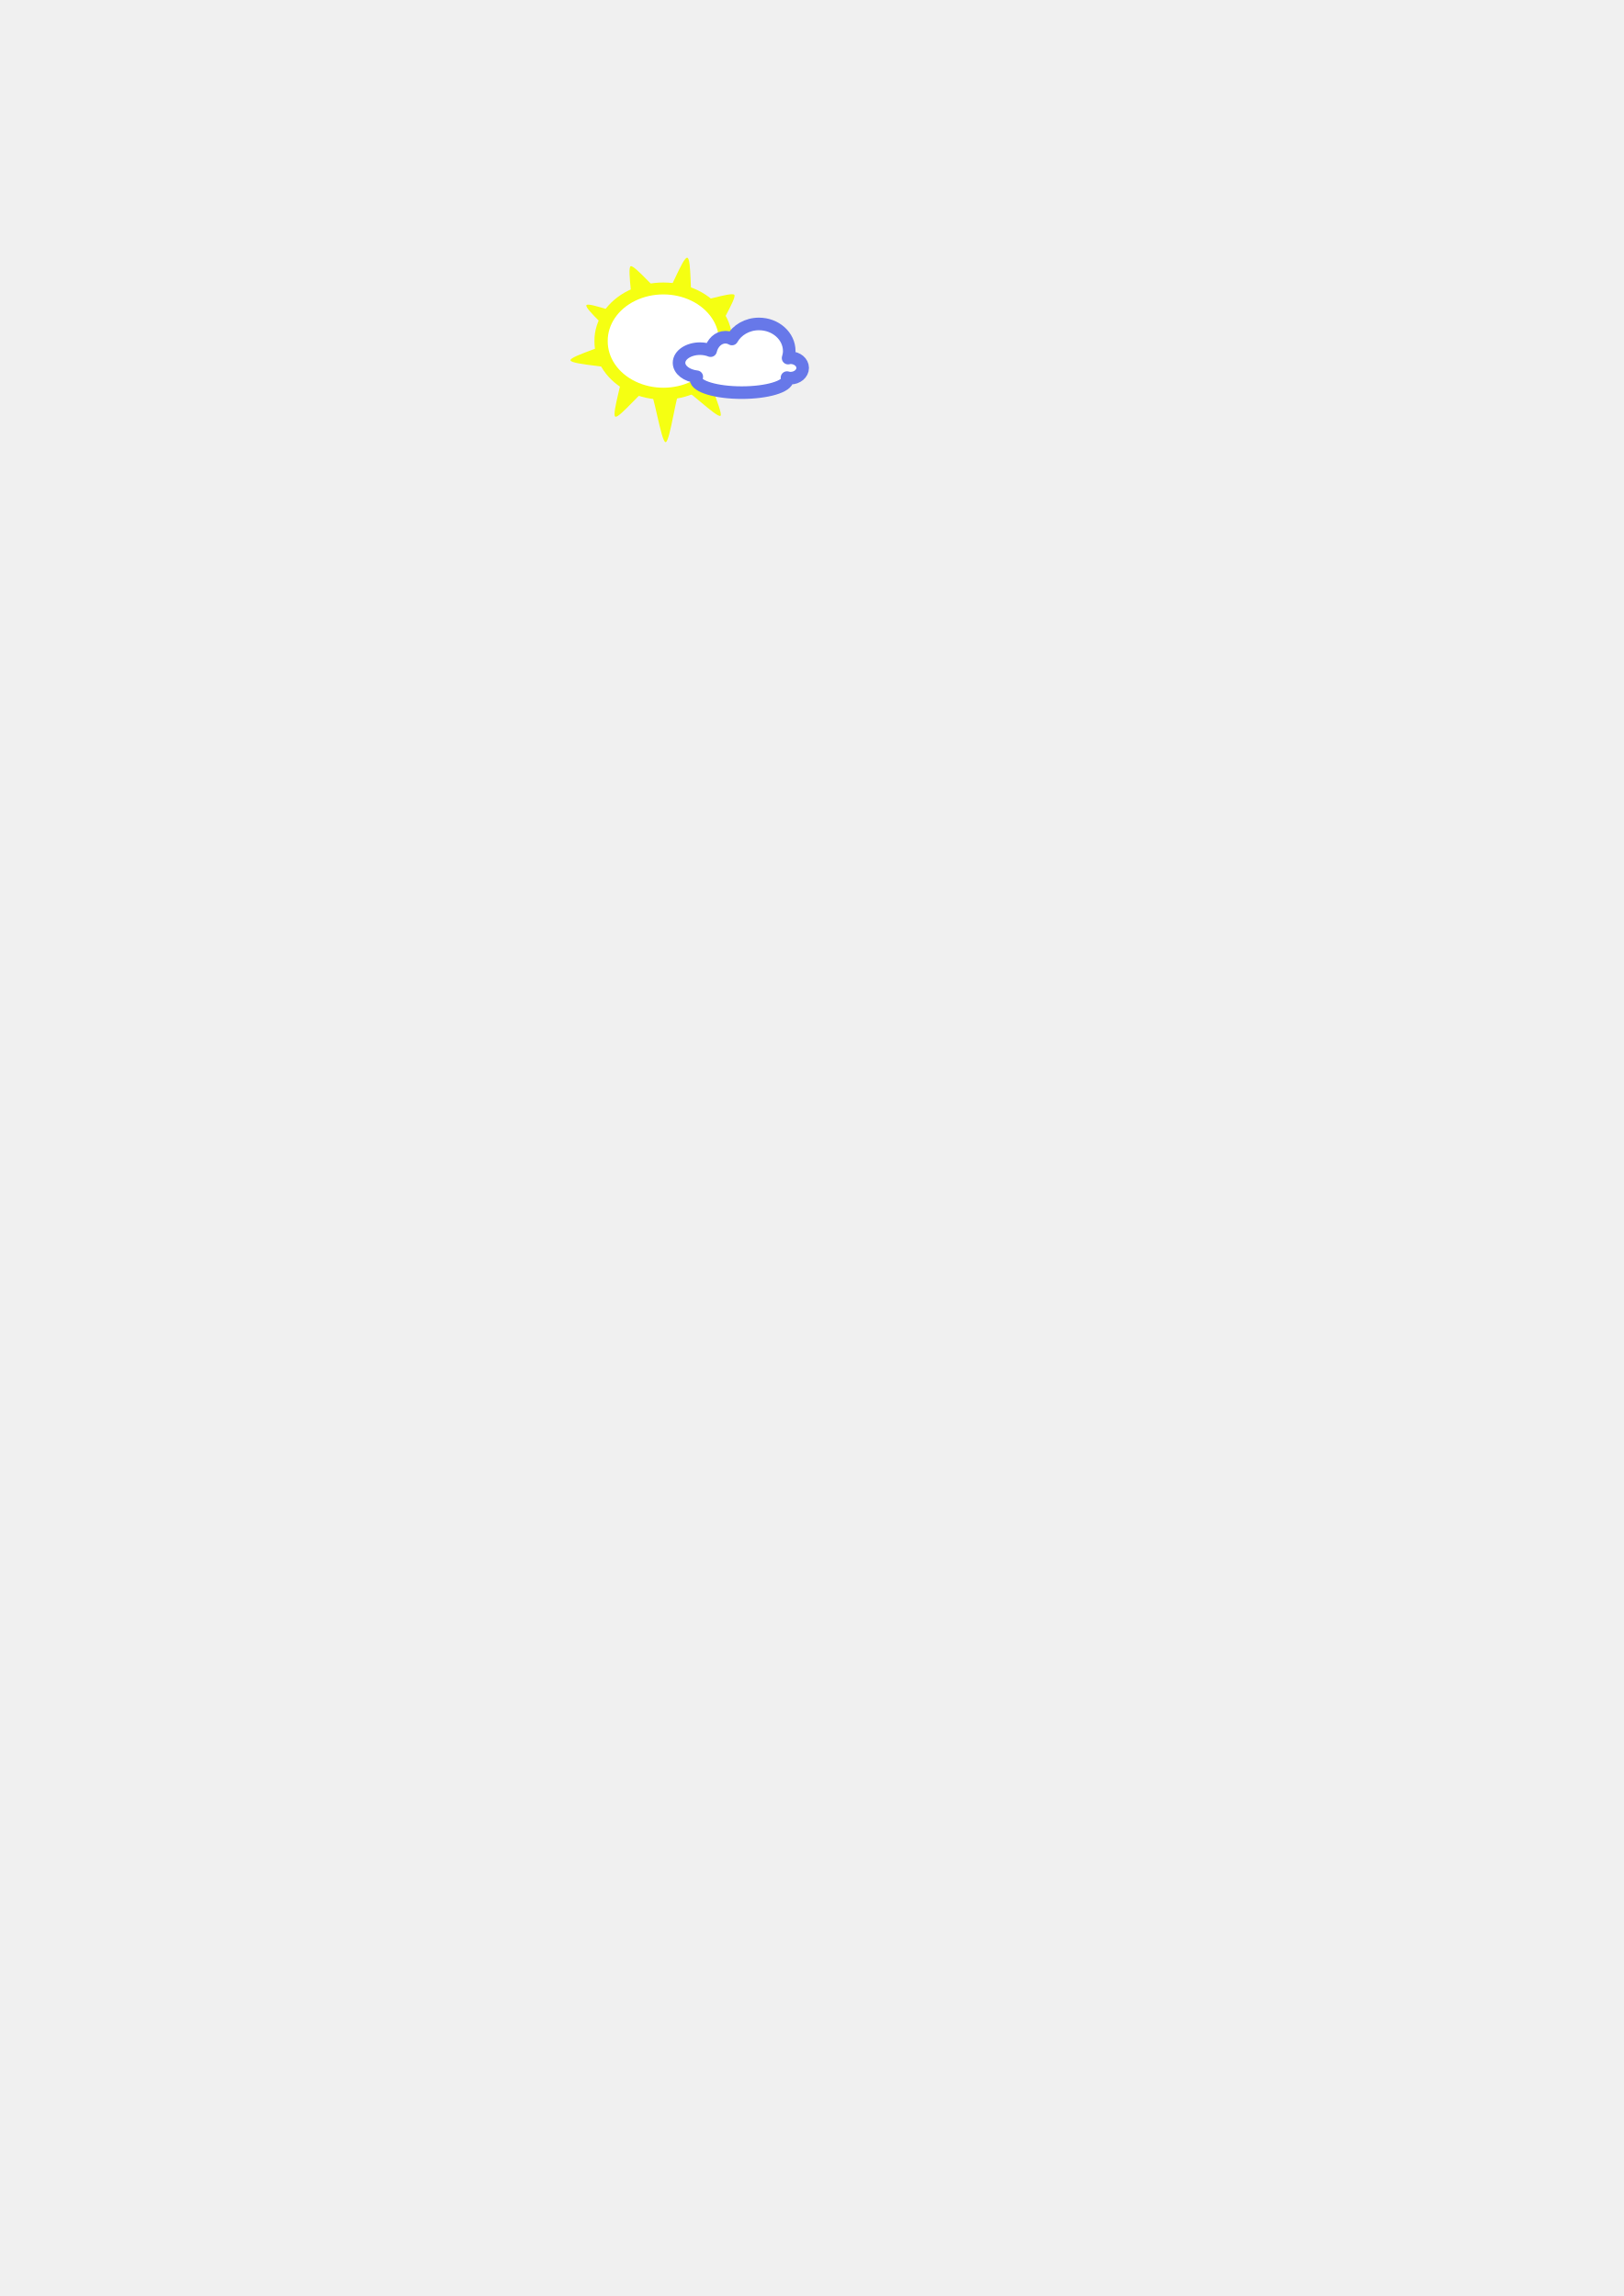
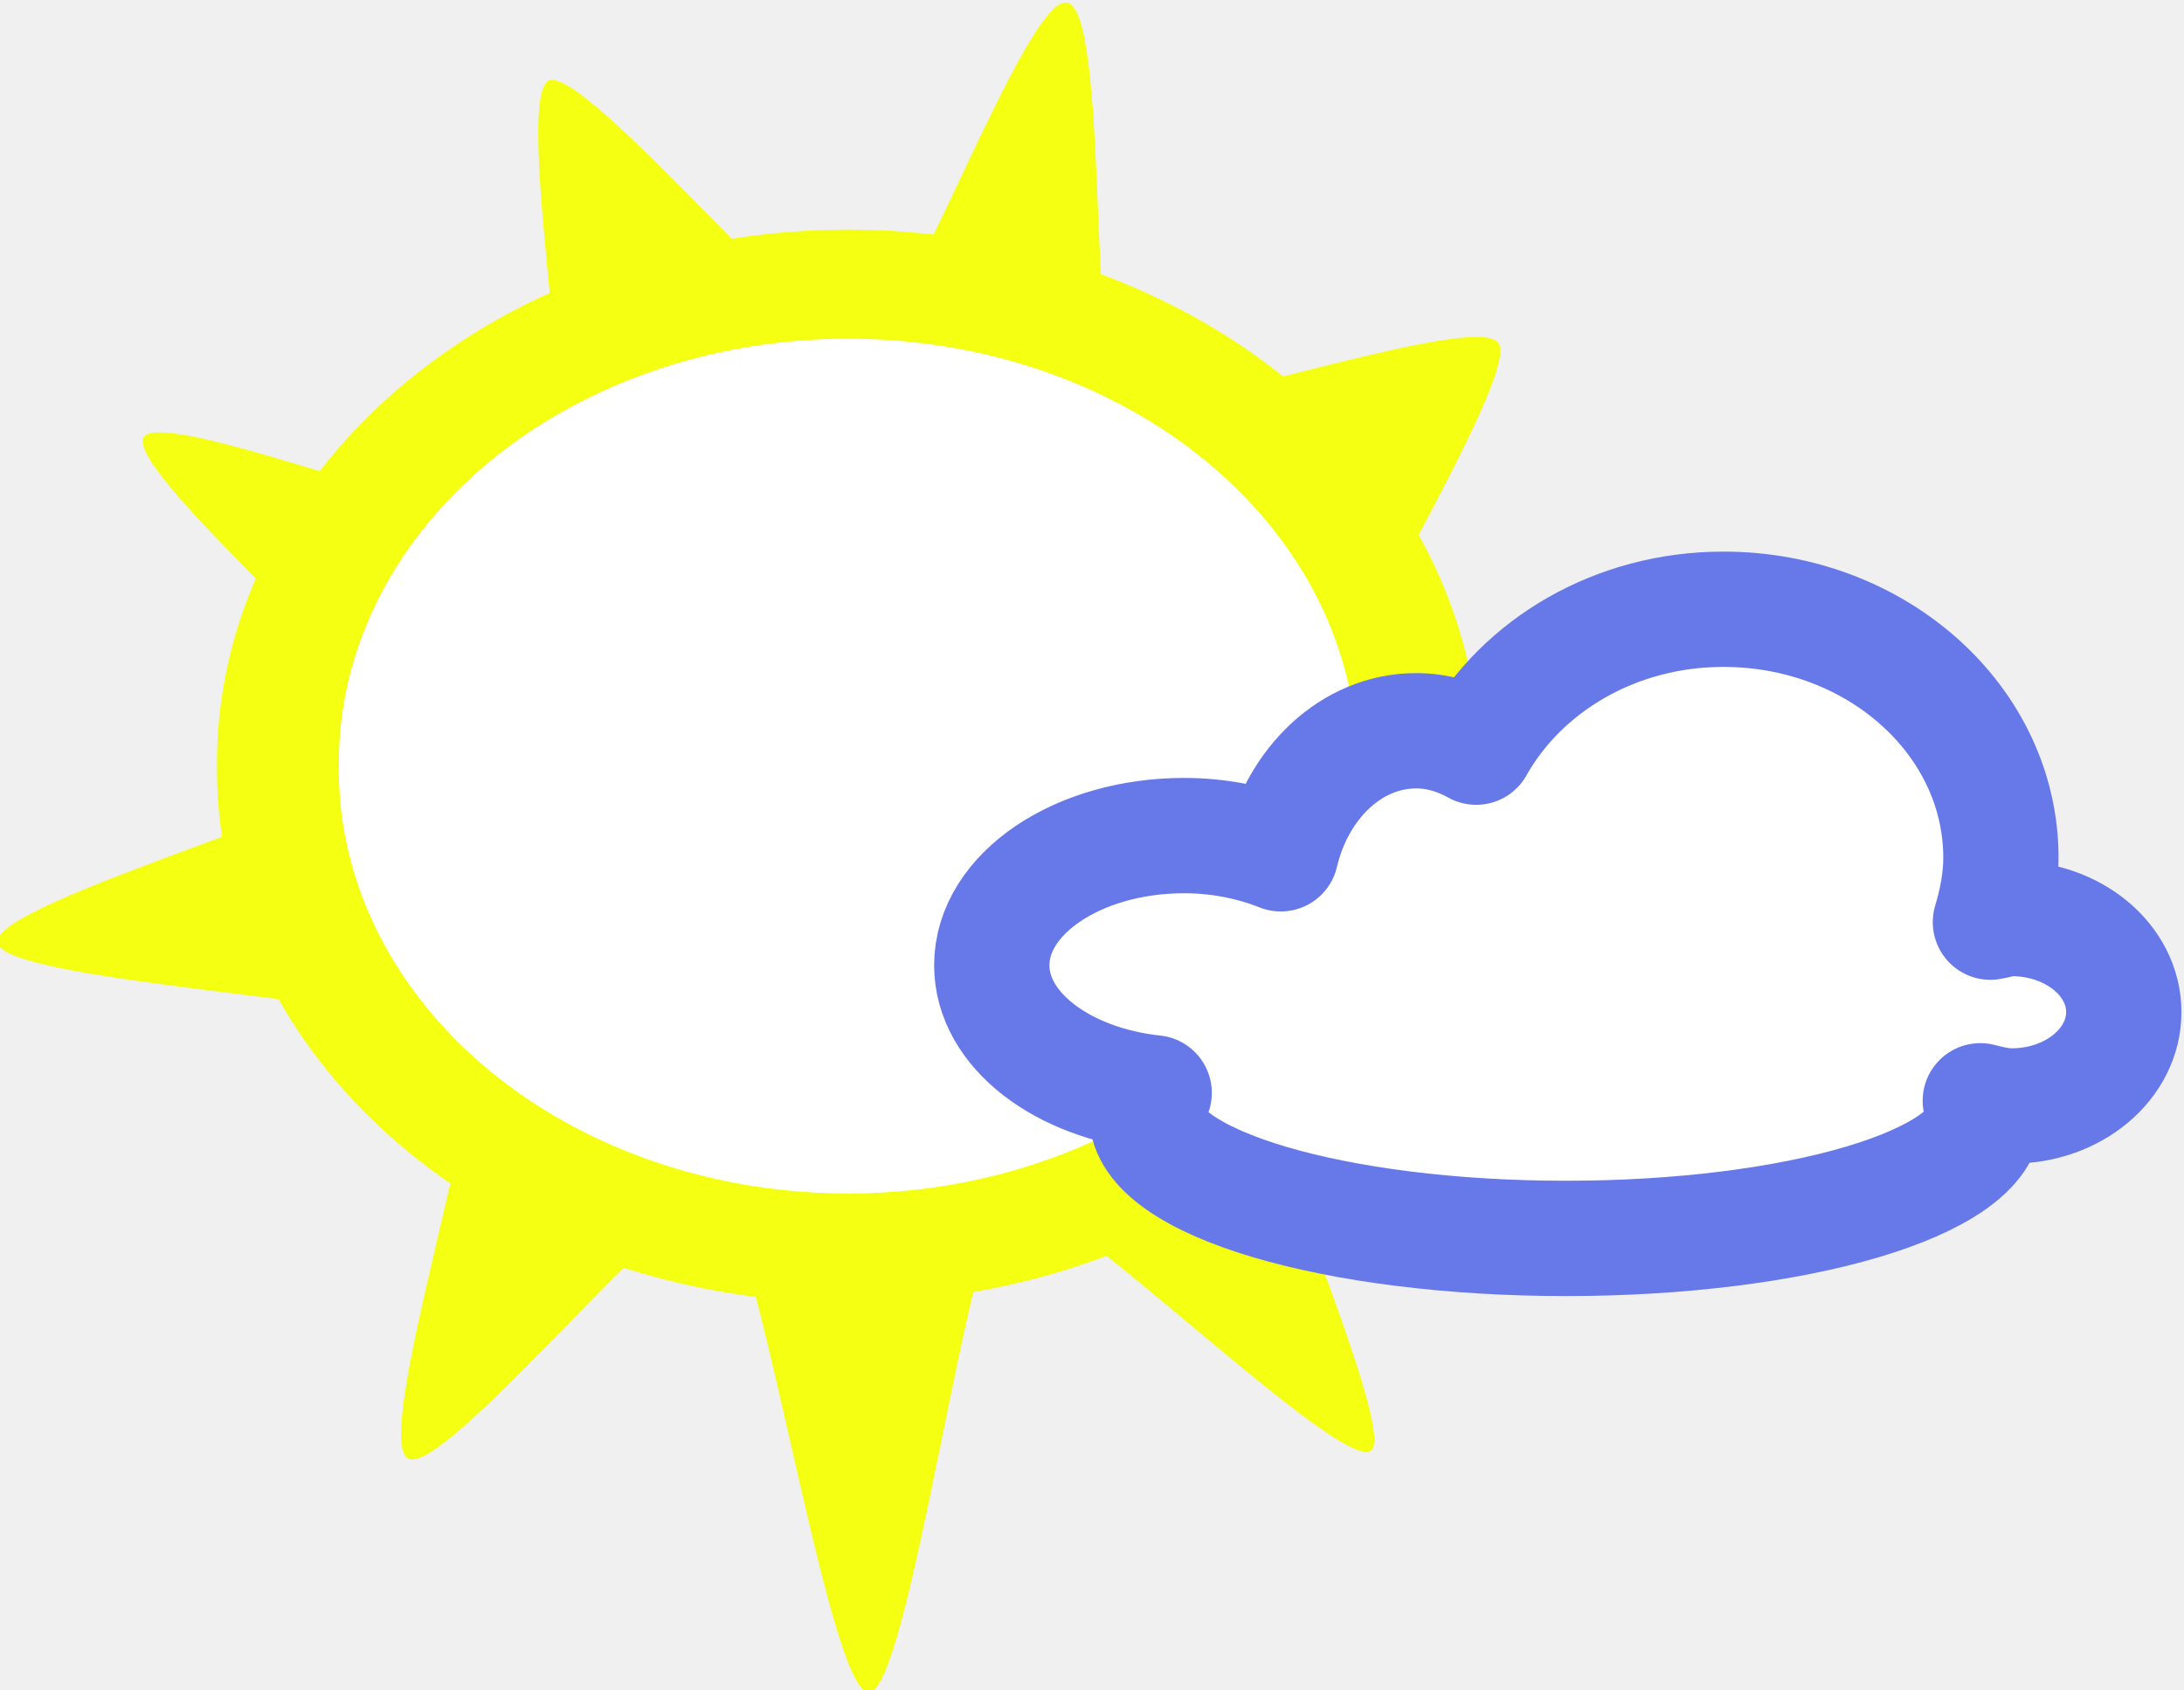
- <svg xmlns="http://www.w3.org/2000/svg" width="210mm" height="297mm" viewBox="0 0 210 297" version="1.1" id="svg4088">
+ <svg xmlns="http://www.w3.org/2000/svg" width="66mm" height="51.056mm" viewBox="0 0 66 51.056" version="1.1" id="svg4088">
  <defs id="defs4082" />
  <g id="layer1">
-     <g id="g13507" transform="matrix(0.2645833,0,0,0.2645833,27.18591,27.35509)">
+     <g id="g13507" transform="matrix(0.5660957,0,0,0.5660957,-99.76665,-12.72305)">
      <g id="g4992" transform="matrix(0.77838,0,0,0.77838,134.02,5.4519)">
        <path id="path4994" d="m 310.66,132.06 c -1.82,2.04 -22.21,-18.38 -24.89,-17.38 -2.68,1.01 -6.74,33.64 -9.57,34.01 -2.84,0.37 -7.72,-33.08 -10.49,-33.88 -2.76,-0.8 -18.77,19.34 -21.18,17.83 -2.4,-1.52 5.7,-26.1 4.37,-28.68 -1.34,-2.57 -31.86,-3.78 -32.49,-6.645 -0.63,-2.87 27.67,-10.4 27.9,-13.242 0.23,-2.843 -19,-18.902 -17.9,-21.394 1.1,-2.492 26.86,8.177 28.6,5.992 1.74,-2.186 -3.39,-29.684 -0.75,-30.508 2.64,-0.823 18.5,18.486 21.32,18.393 2.82,-0.092 11.3,-24.287 14.18,-23.722 2.88,0.565 1.44,25.668 3.67,27.344 2.23,1.676 24.27,-6.283 25.91,-4.005 1.63,2.278 -12.64,24.445 -11.78,27.073 0.86,2.628 27.01,5.135 26.65,7.852 -0.35,2.717 -32.7,3.876 -34.04,6.507 -1.35,2.635 12.32,32.415 10.49,34.455 z" style="color:#000000;fill:#f5ff12" transform="translate(-162.34,-10.785)" />
        <path id="path4996" style="color:#000000;fill:#ffffff;stroke:#f5ff12;stroke-width:8.527;stroke-miterlimit:0.5" d="m 194.52,77.284 a 39.901,37.407 0 1 1 -79.8,0 39.901,37.407 0 1 1 79.8,0 z" transform="matrix(0.97997,0,0,0.87717,-39.126,6.6049)" stroke-miterlimit=".5" />
      </g>
      <path id="path4990" style="color:#000000;fill:#ffffff;stroke:#6778e9;stroke-width:6.154;stroke-linecap:round;stroke-linejoin:round;stroke-miterlimit:0.5" d="m 268.24,54.99 c -5.8,0 -10.76,3.021 -13.2,7.36 -0.97,-0.543 -2.05,-0.875 -3.2,-0.875 -3.46,0 -6.34,2.785 -7.23,6.566 -1.52,-0.6 -3.28,-0.972 -5.16,-0.972 -5.67,0 -10.27,3.102 -10.27,6.923 0,3.448 3.77,6.285 8.67,6.809 -0.22,0.372 -0.4,0.744 -0.4,1.135 0,3.658 10.03,6.631 22.38,6.631 12.35,0 22.37,-2.973 22.37,-6.631 0,-0.246 -0.16,-0.474 -0.25,-0.713 0.54,0.134 1.09,0.275 1.68,0.275 3.3,0 5.98,-2.246 5.98,-5.01 0,-2.763 -2.68,-4.993 -5.98,-4.993 -0.4,0 -0.76,0.13 -1.14,0.194 0.33,-1.105 0.56,-2.238 0.56,-3.437 0,-7.315 -6.63,-13.262 -14.81,-13.262 z" stroke-miterlimit=".5" />
    </g>
  </g>
</svg>
